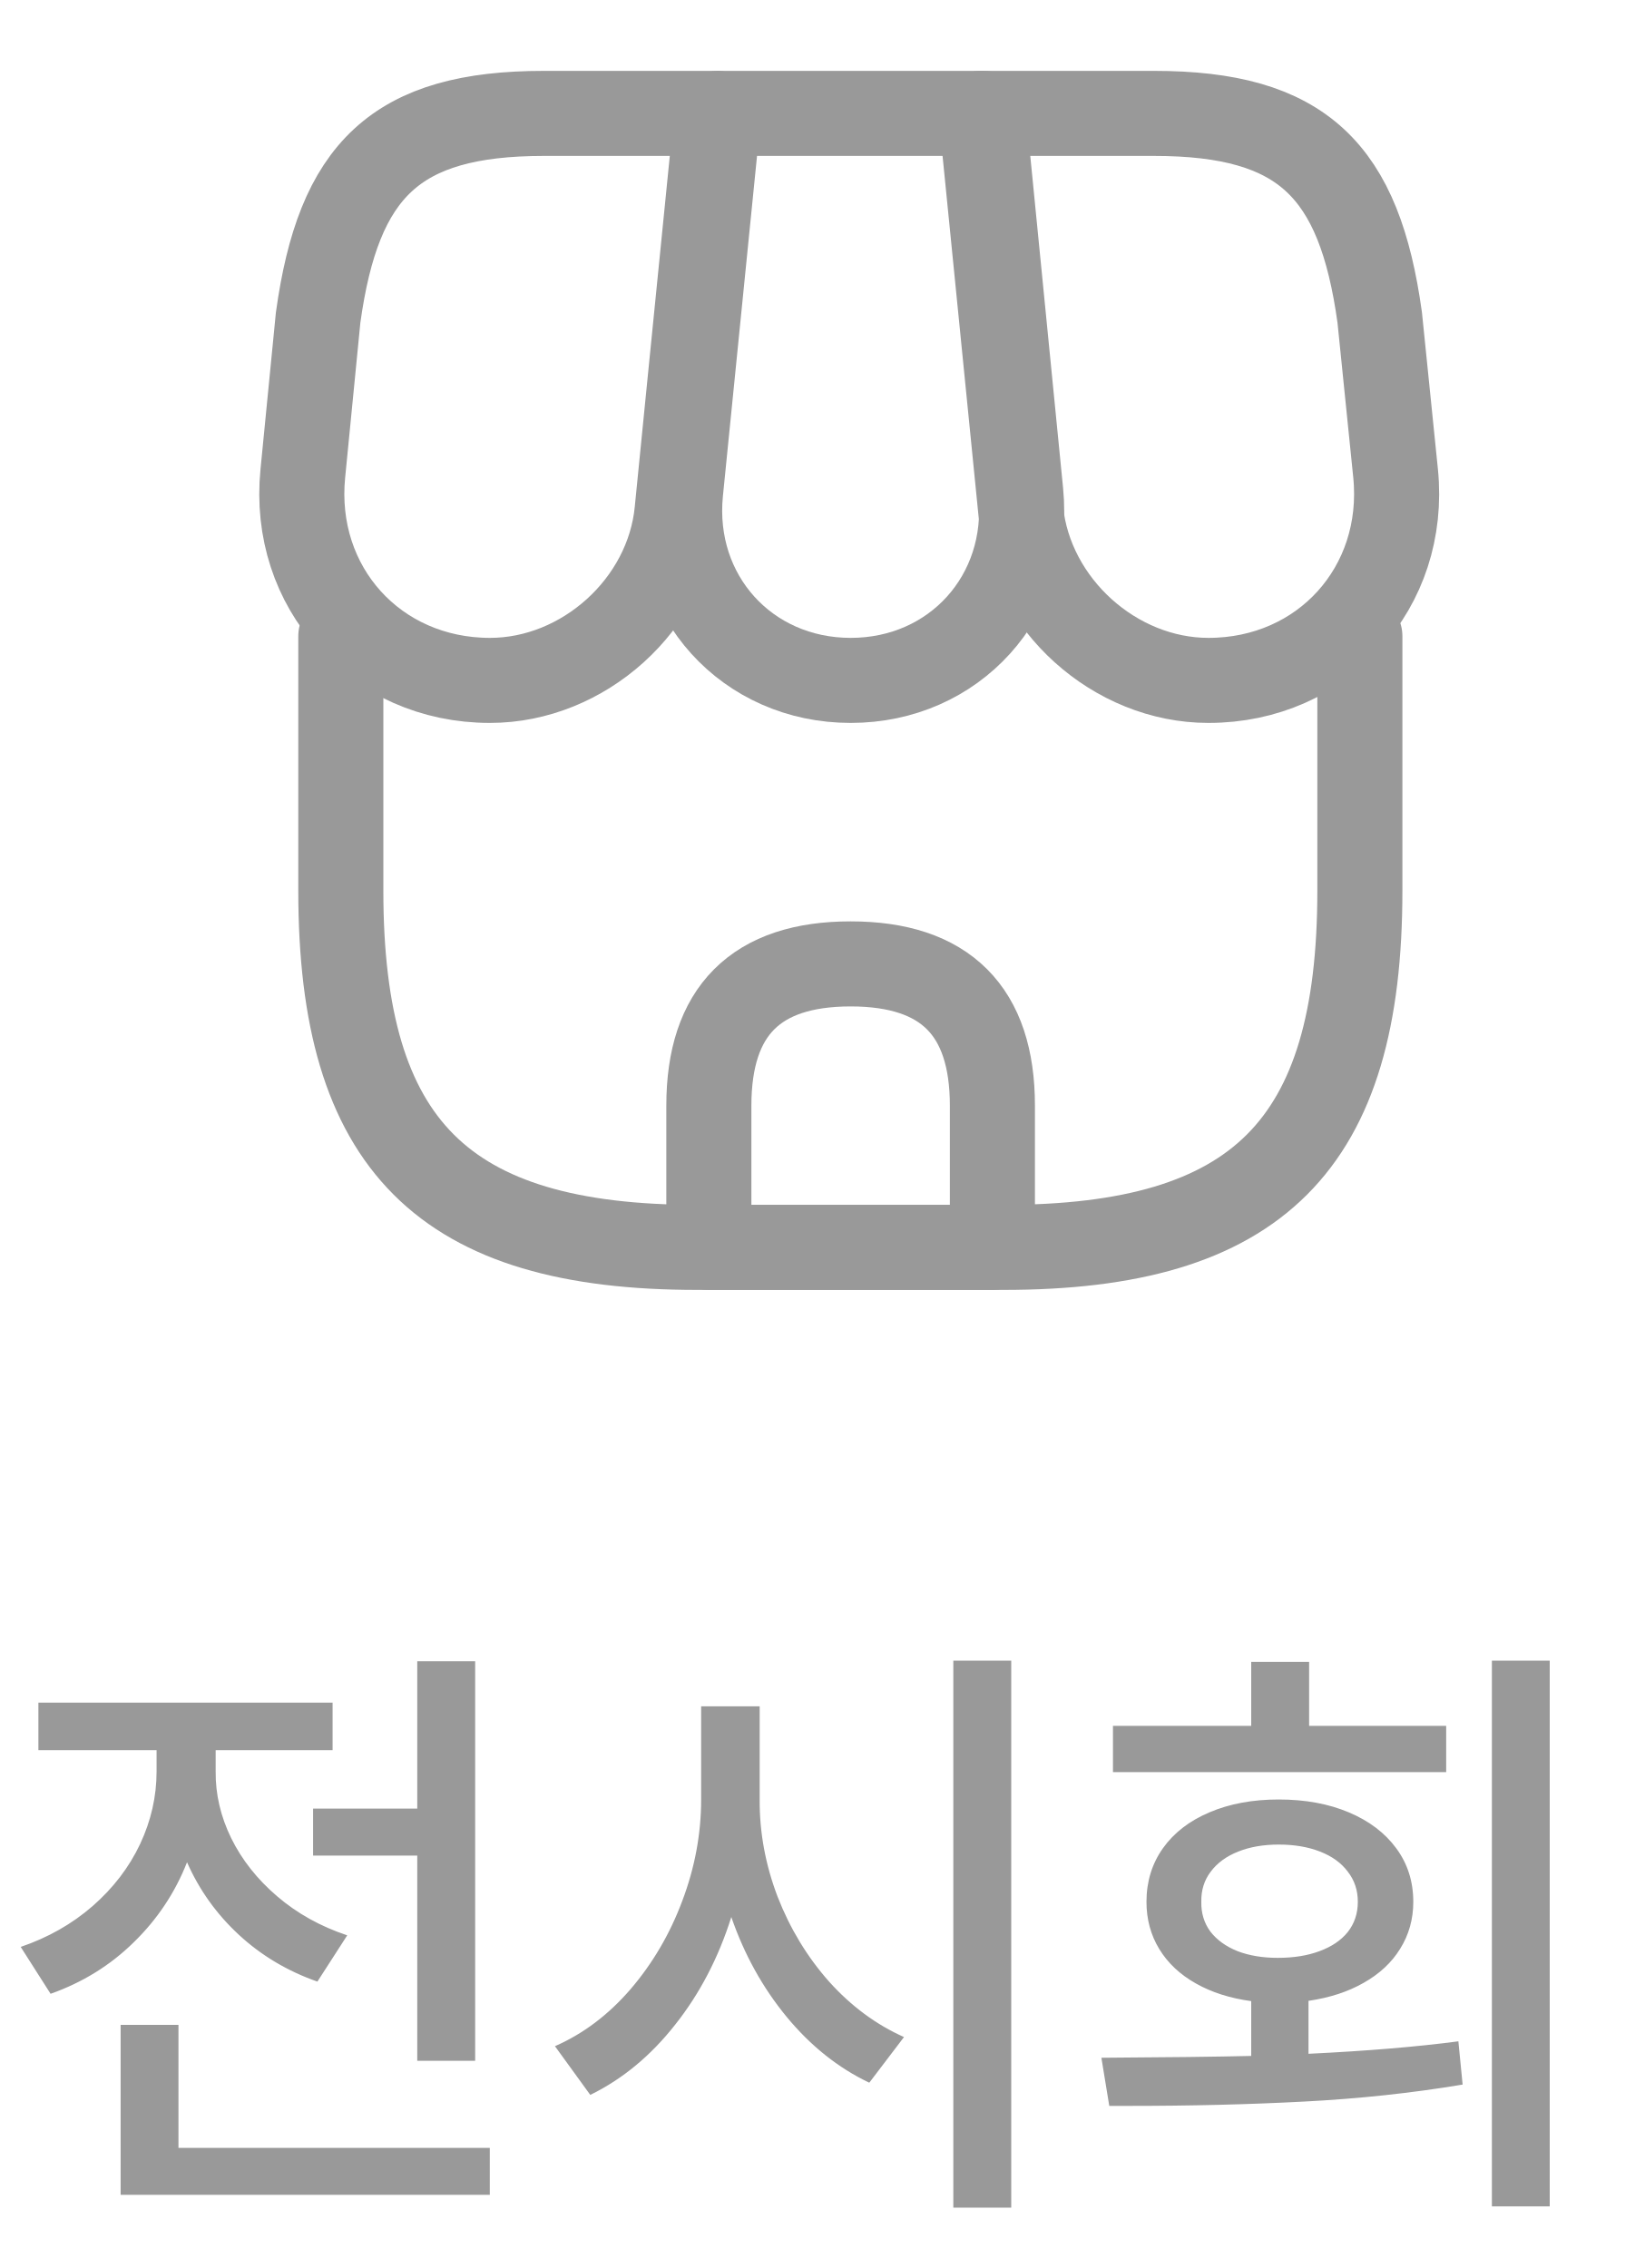
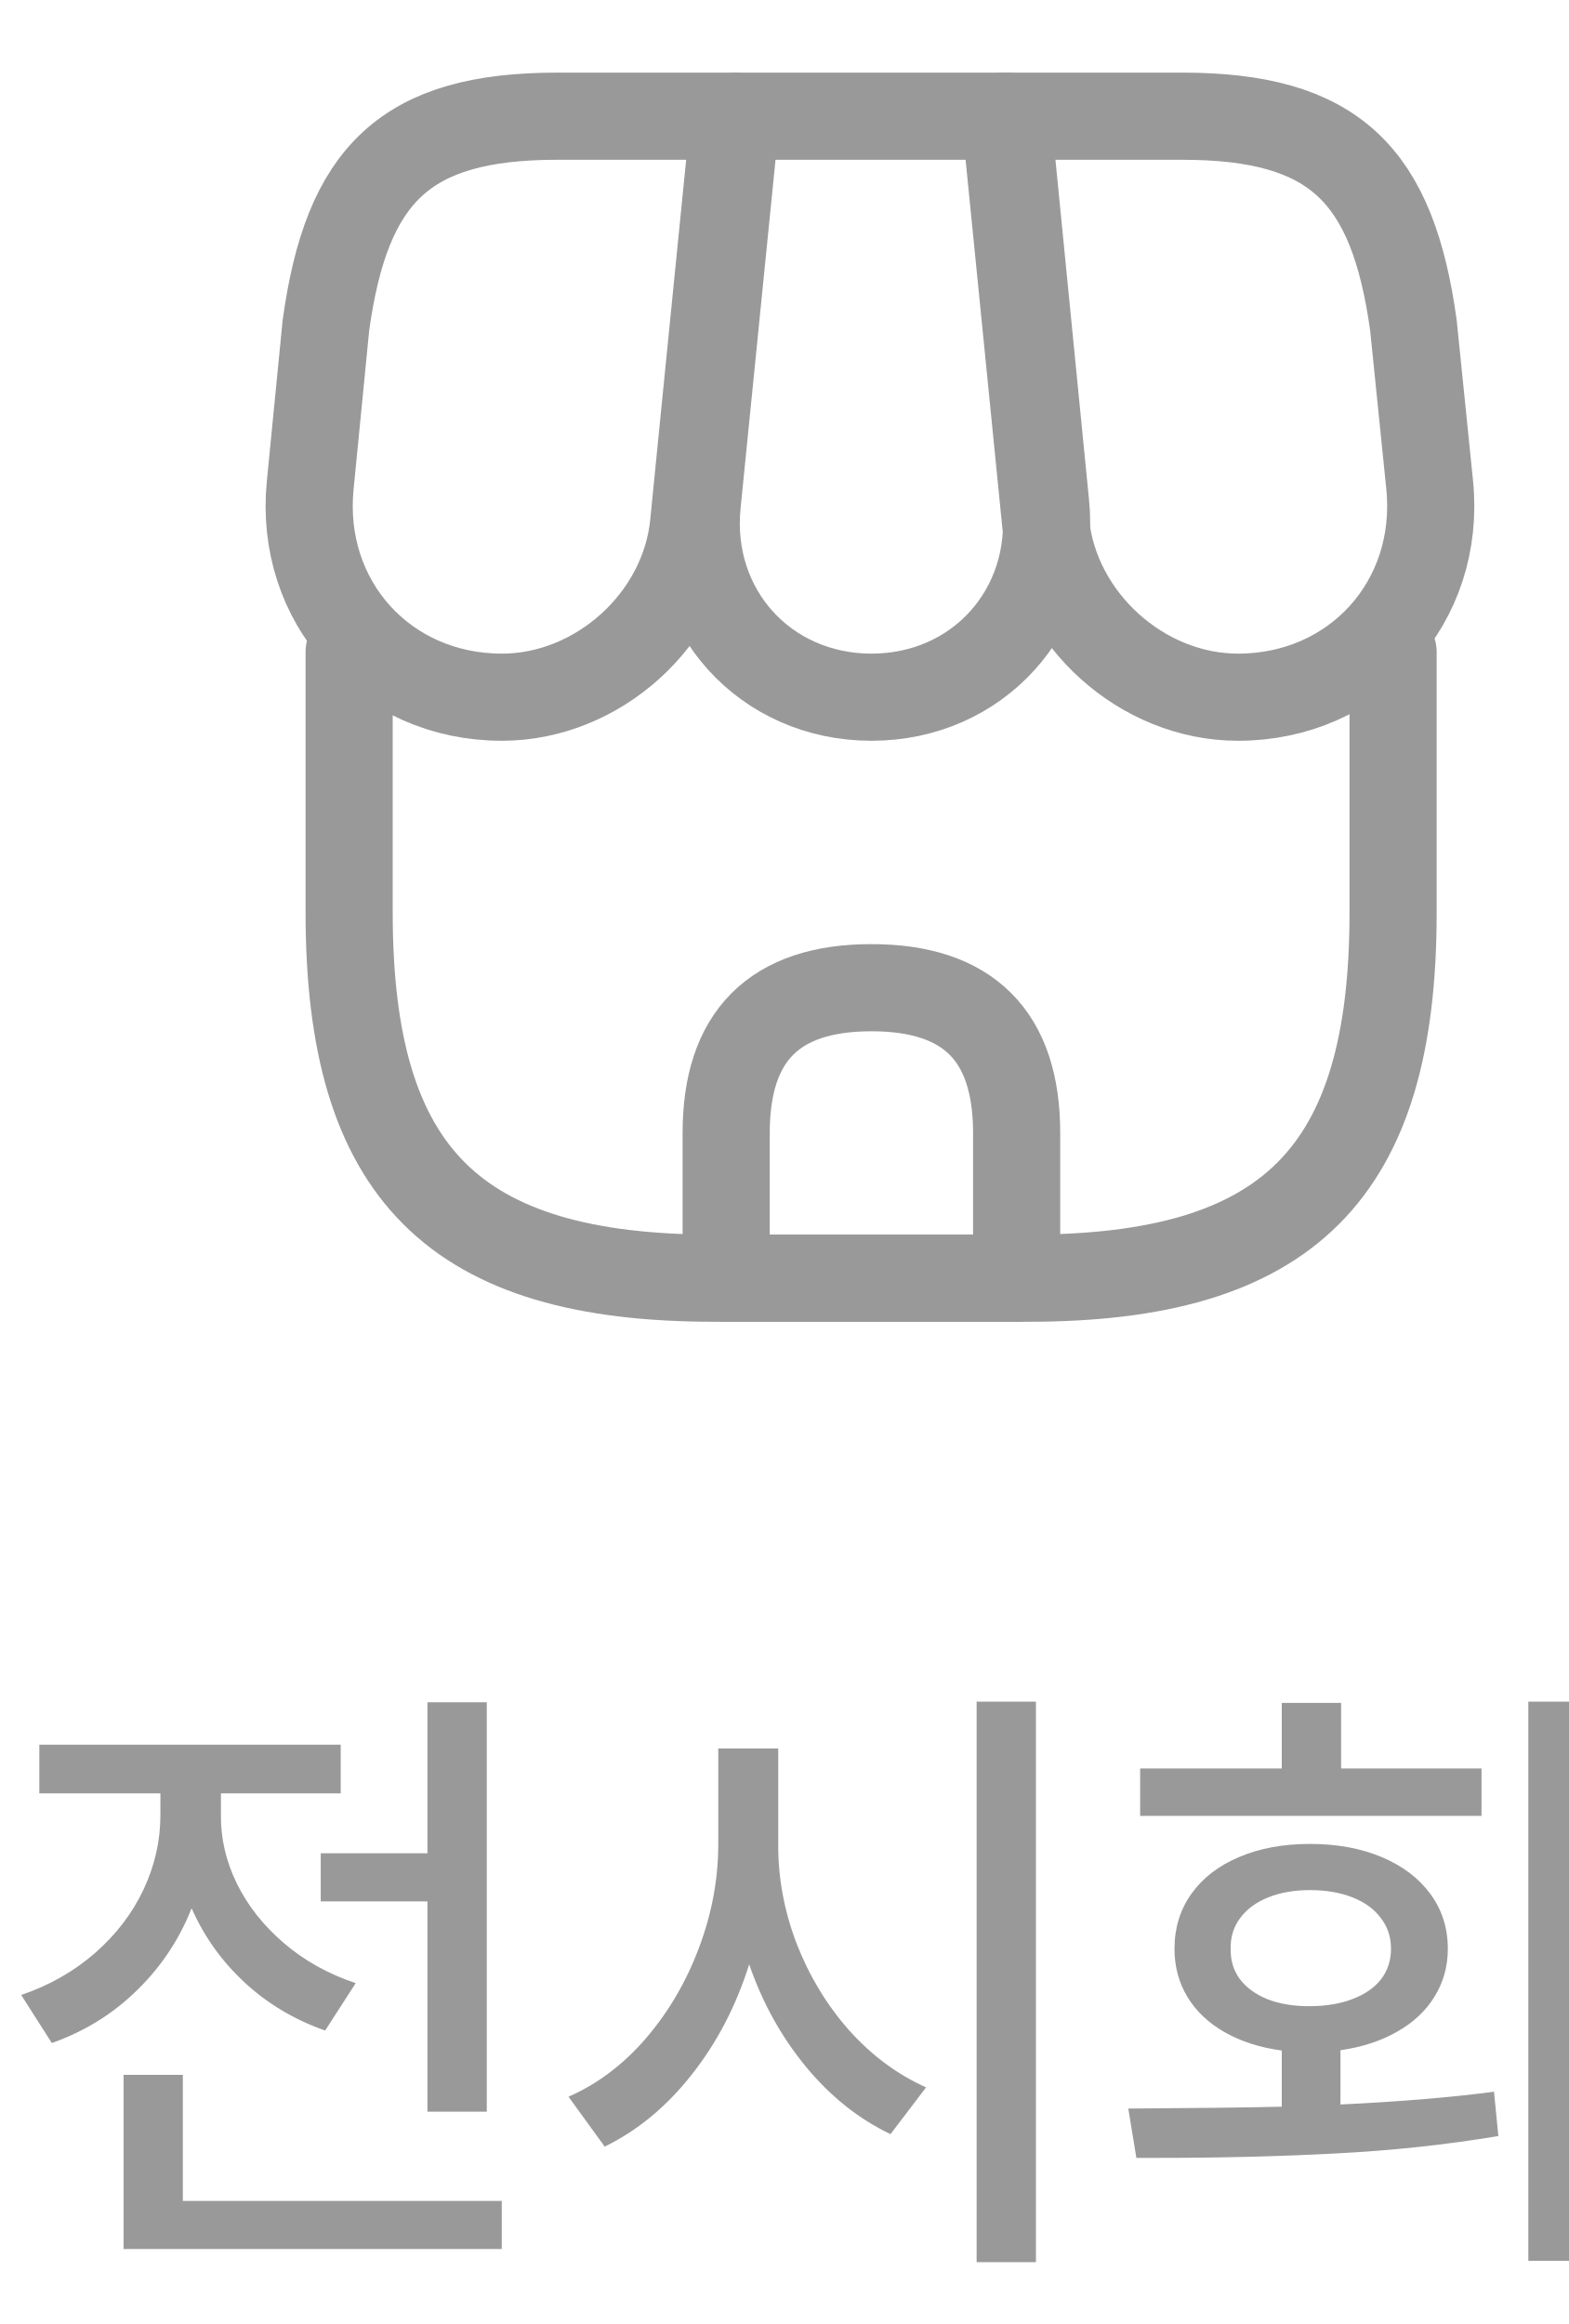
- <svg xmlns="http://www.w3.org/2000/svg" width="29" height="40" viewBox="0 0 29 40" fill="none">
+ <svg xmlns="http://www.w3.org/2000/svg" width="27" height="40" viewBox="0 0 27 40" fill="none">
  <path d="M8.379 36.346H7.358V32.726H5.521V31.898H7.358V29.299H8.379V36.346ZM0.365 34.337C0.849 34.172 1.271 33.932 1.633 33.617C1.998 33.298 2.277 32.933 2.471 32.522C2.664 32.11 2.761 31.684 2.761 31.243V30.867H0.677V30.029H5.865V30.867H3.803V31.243C3.799 31.644 3.89 32.036 4.077 32.419C4.266 32.803 4.537 33.145 4.888 33.445C5.239 33.746 5.65 33.975 6.123 34.133L5.597 34.949C5.067 34.763 4.605 34.487 4.211 34.122C3.817 33.757 3.513 33.331 3.298 32.844C3.087 33.381 2.773 33.852 2.358 34.256C1.946 34.661 1.457 34.964 0.892 35.164L0.365 34.337ZM2.127 35.712H3.147V37.882H8.637V38.709H2.127V35.712ZM13.396 31.737C13.392 32.317 13.498 32.889 13.712 33.451C13.931 34.013 14.233 34.512 14.62 34.949C15.01 35.383 15.451 35.708 15.941 35.927L15.329 36.732C14.781 36.471 14.296 36.084 13.873 35.572C13.451 35.06 13.125 34.473 12.896 33.81C12.67 34.527 12.341 35.159 11.908 35.706C11.478 36.254 10.979 36.668 10.409 36.947L9.786 36.088C10.284 35.87 10.728 35.535 11.118 35.084C11.508 34.629 11.813 34.109 12.031 33.526C12.253 32.939 12.364 32.342 12.364 31.737V30.094H13.396V31.737ZM16.811 29.288H17.832V38.935H16.811V29.288ZM27.328 38.913H26.308V29.288H27.328V38.913ZM19.422 36.292C20.582 36.285 21.463 36.274 22.064 36.26V35.293C21.692 35.243 21.366 35.139 21.087 34.981C20.808 34.824 20.593 34.622 20.442 34.374C20.292 34.127 20.217 33.85 20.217 33.542C20.217 33.184 20.314 32.869 20.507 32.597C20.7 32.325 20.974 32.113 21.329 31.963C21.683 31.812 22.09 31.737 22.548 31.737C23.013 31.737 23.425 31.812 23.783 31.963C24.141 32.113 24.421 32.325 24.621 32.597C24.822 32.869 24.922 33.184 24.922 33.542C24.922 33.846 24.845 34.122 24.691 34.369C24.541 34.613 24.326 34.813 24.046 34.971C23.771 35.128 23.447 35.234 23.074 35.288V36.222C24.105 36.172 24.986 36.099 25.717 36.002L25.792 36.765C24.893 36.915 23.959 37.015 22.988 37.065C22.018 37.116 20.992 37.141 19.911 37.141H19.561L19.422 36.292ZM19.626 30.438H22.064V29.31H23.085V30.438H25.502V31.254H19.626V30.438ZM21.184 33.542C21.18 33.742 21.234 33.918 21.345 34.068C21.459 34.215 21.619 34.33 21.823 34.412C22.03 34.491 22.267 34.53 22.532 34.53C22.811 34.53 23.056 34.491 23.268 34.412C23.482 34.333 23.649 34.221 23.767 34.074C23.885 33.923 23.944 33.746 23.944 33.542C23.944 33.338 23.885 33.161 23.767 33.01C23.652 32.856 23.49 32.738 23.278 32.656C23.067 32.573 22.824 32.532 22.548 32.532C22.279 32.532 22.041 32.573 21.834 32.656C21.626 32.738 21.465 32.856 21.35 33.01C21.235 33.161 21.18 33.338 21.184 33.542Z" fill="#999999" />
  <path d="M6.01 11.22V15.71C6.01 20.2 7.81 22 12.3 22H17.69C22.18 22 23.98 20.2 23.98 15.71V11.22" stroke="#999999" stroke-width="1.5" stroke-linecap="round" stroke-linejoin="round" />
  <path d="M15.001 12C16.831 12 18.18 10.51 18 8.68L17.34 2H12.671L12.001 8.68C11.82 10.51 13.171 12 15.001 12Z" stroke="#999999" stroke-width="1.5" stroke-linecap="round" stroke-linejoin="round" />
  <path d="M21.31 12C23.33 12 24.81 10.36 24.61 8.35L24.33 5.6C23.97 3 22.97 2 20.35 2H17.3L18 9.01C18.17 10.66 19.66 12 21.31 12Z" stroke="#999999" stroke-width="1.5" stroke-linecap="round" stroke-linejoin="round" />
  <path d="M8.64 12C10.29 12 11.78 10.66 11.94 9.01L12.16 6.8L12.64 2H9.59C6.97 2 5.97 3 5.61 5.6L5.34 8.35C5.14 10.36 6.62 12 8.64 12Z" stroke="#999999" stroke-width="1.5" stroke-linecap="round" stroke-linejoin="round" />
  <path d="M15 17C13.33 17 12.5 17.83 12.5 19.5V22H17.5V19.5C17.5 17.83 16.67 17 15 17Z" stroke="#999999" stroke-width="1.5" stroke-linecap="round" stroke-linejoin="round" />
</svg>
